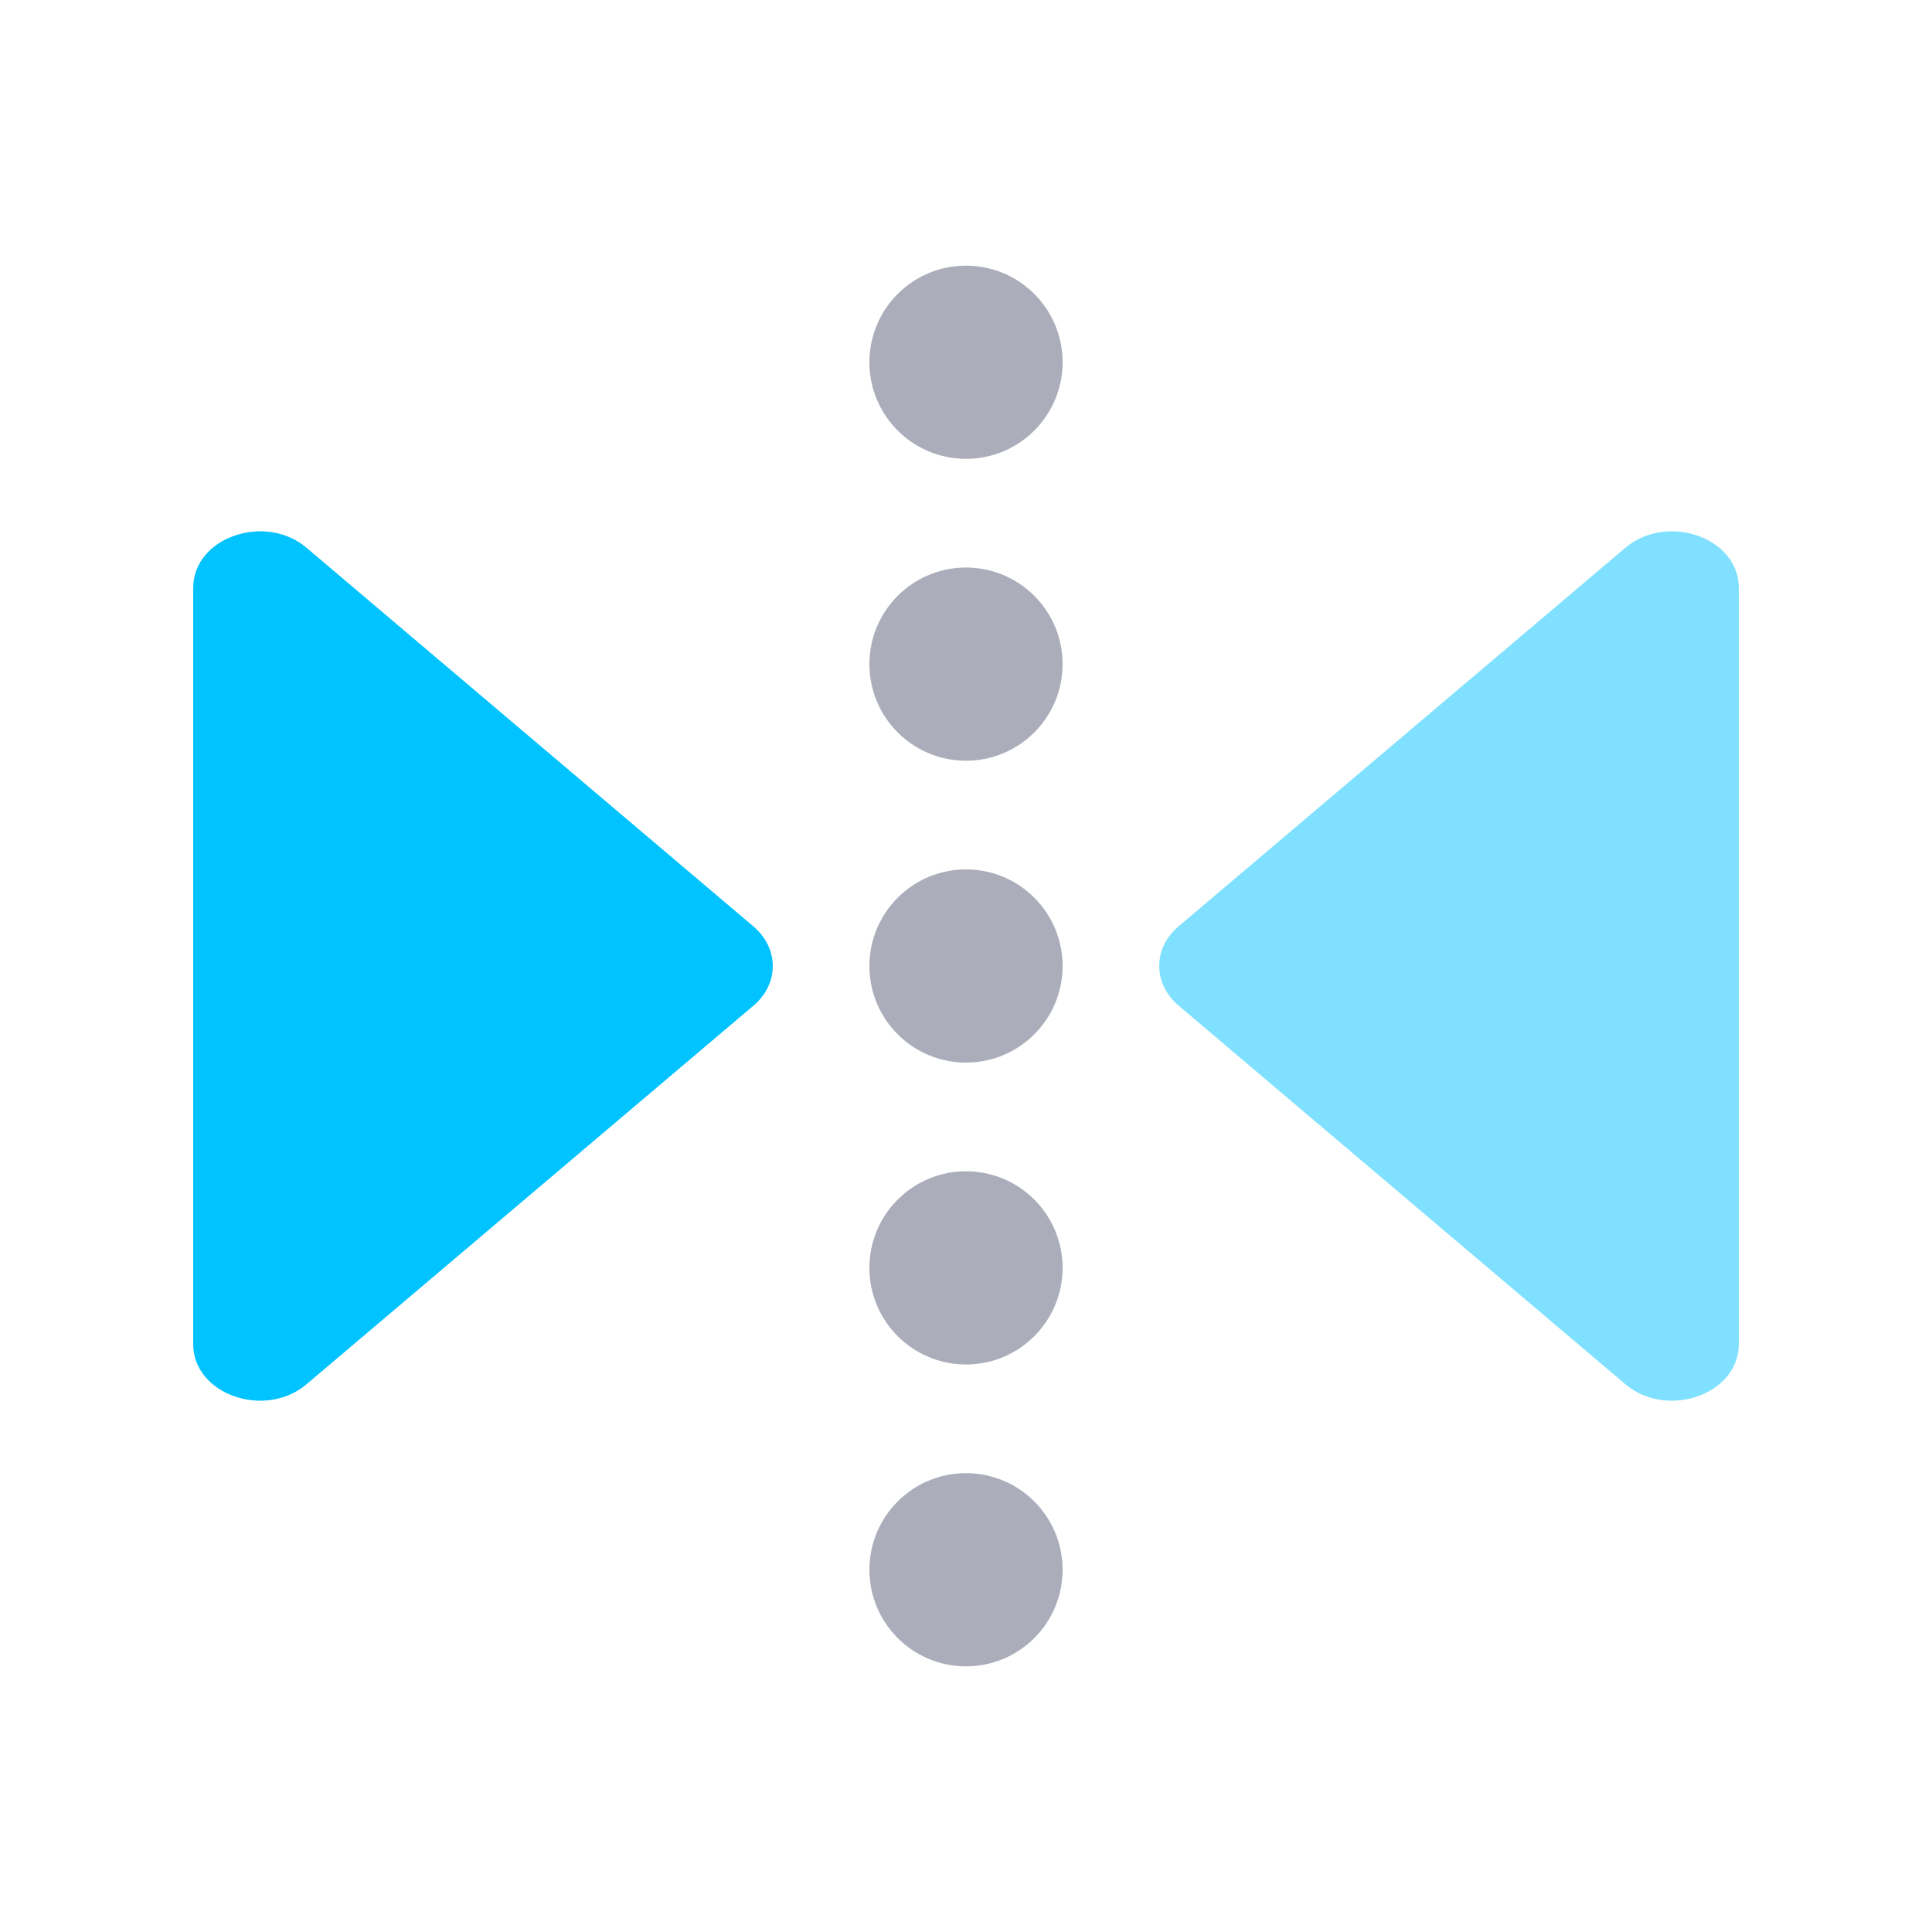
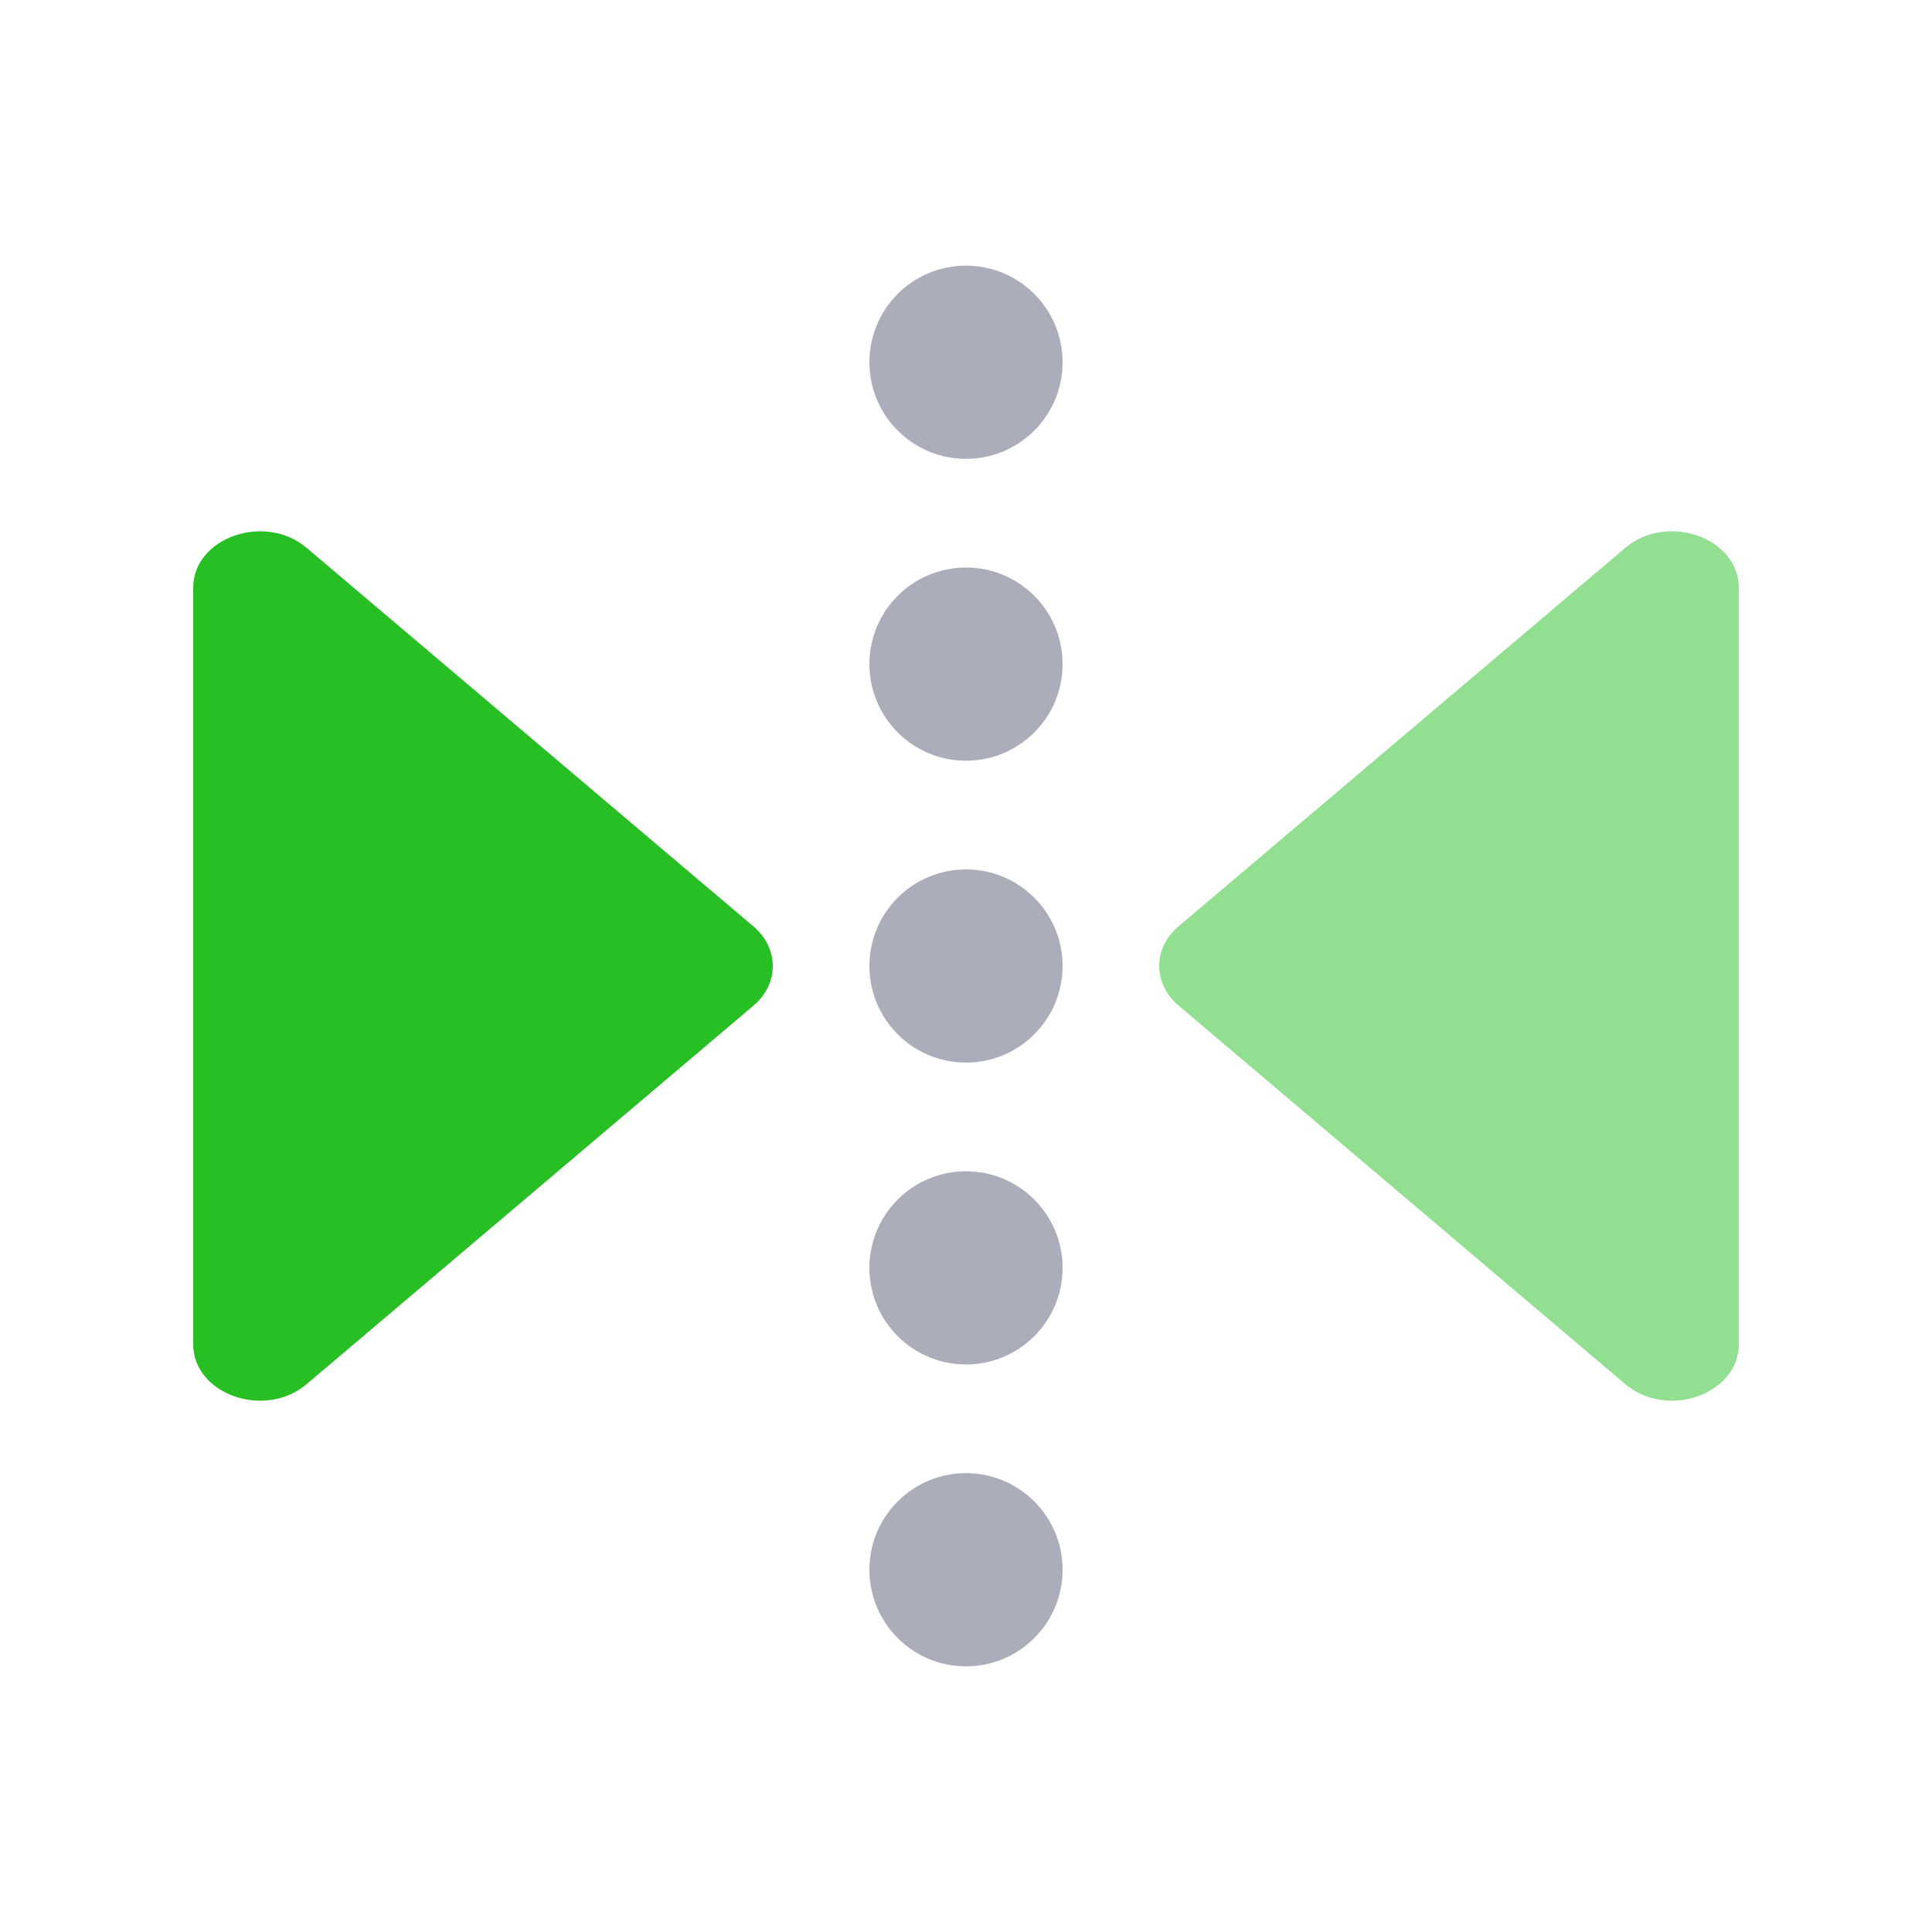
<svg xmlns="http://www.w3.org/2000/svg" width="20px" height="20px" viewBox="0 0 20 20" version="1.1">
  <defs />
  <g id="Page-1" stroke="none" stroke-width="1" fill="none" fill-rule="evenodd">
    <g id="flip-horizontal">
      <g transform="translate(2, 3)">
        <circle id="Oval" fill="#575E75" opacity="0.5" cx="8" cy="0.75" r="1" />
        <circle id="Oval" fill="#575E75" opacity="0.5" cx="8" cy="13.25" r="1" />
        <circle id="Oval-Copy" fill="#575E75" opacity="0.5" cx="8" cy="3.875" r="1" />
        <circle id="Oval-Copy-2" fill="#575E75" opacity="0.5" cx="8" cy="7" r="1" />
        <circle id="Oval-Copy-3" fill="#575E75" opacity="0.5" cx="8" cy="10.125" r="1" />
-         <path d="M16,3.084 L16,10.916 C16,11.434 15.257,11.696 14.824,11.328 L10.202,7.411 C9.933,7.184 9.933,6.814 10.202,6.588 L14.824,2.672 C15.257,2.304 16,2.566 16,3.084" id="Fill-11" fill="#00c3ff" opacity="0.5" />
-         <path d="M0,10.916 L0,3.084 C0,2.566 0.743,2.304 1.175,2.672 L5.798,6.589 C6.067,6.816 6.067,7.186 5.798,7.412 L1.175,11.328 C0.743,11.696 0,11.434 0,10.916" id="Fill-14" fill="#00c3ff" />
+         <path d="M16,3.084 L16,10.916 C16,11.434 15.257,11.696 14.824,11.328 L10.202,7.411 C9.933,7.184 9.933,6.814 10.202,6.588 L14.824,2.672 C15.257,2.304 16,2.566 16,3.084" id="Fill-11" fill="#27bf24" opacity="0.5" />
+         <path d="M0,10.916 L0,3.084 C0,2.566 0.743,2.304 1.175,2.672 L5.798,6.589 C6.067,6.816 6.067,7.186 5.798,7.412 L1.175,11.328 C0.743,11.696 0,11.434 0,10.916" id="Fill-14" fill="#27bf24" />
      </g>
    </g>
  </g>
</svg>
